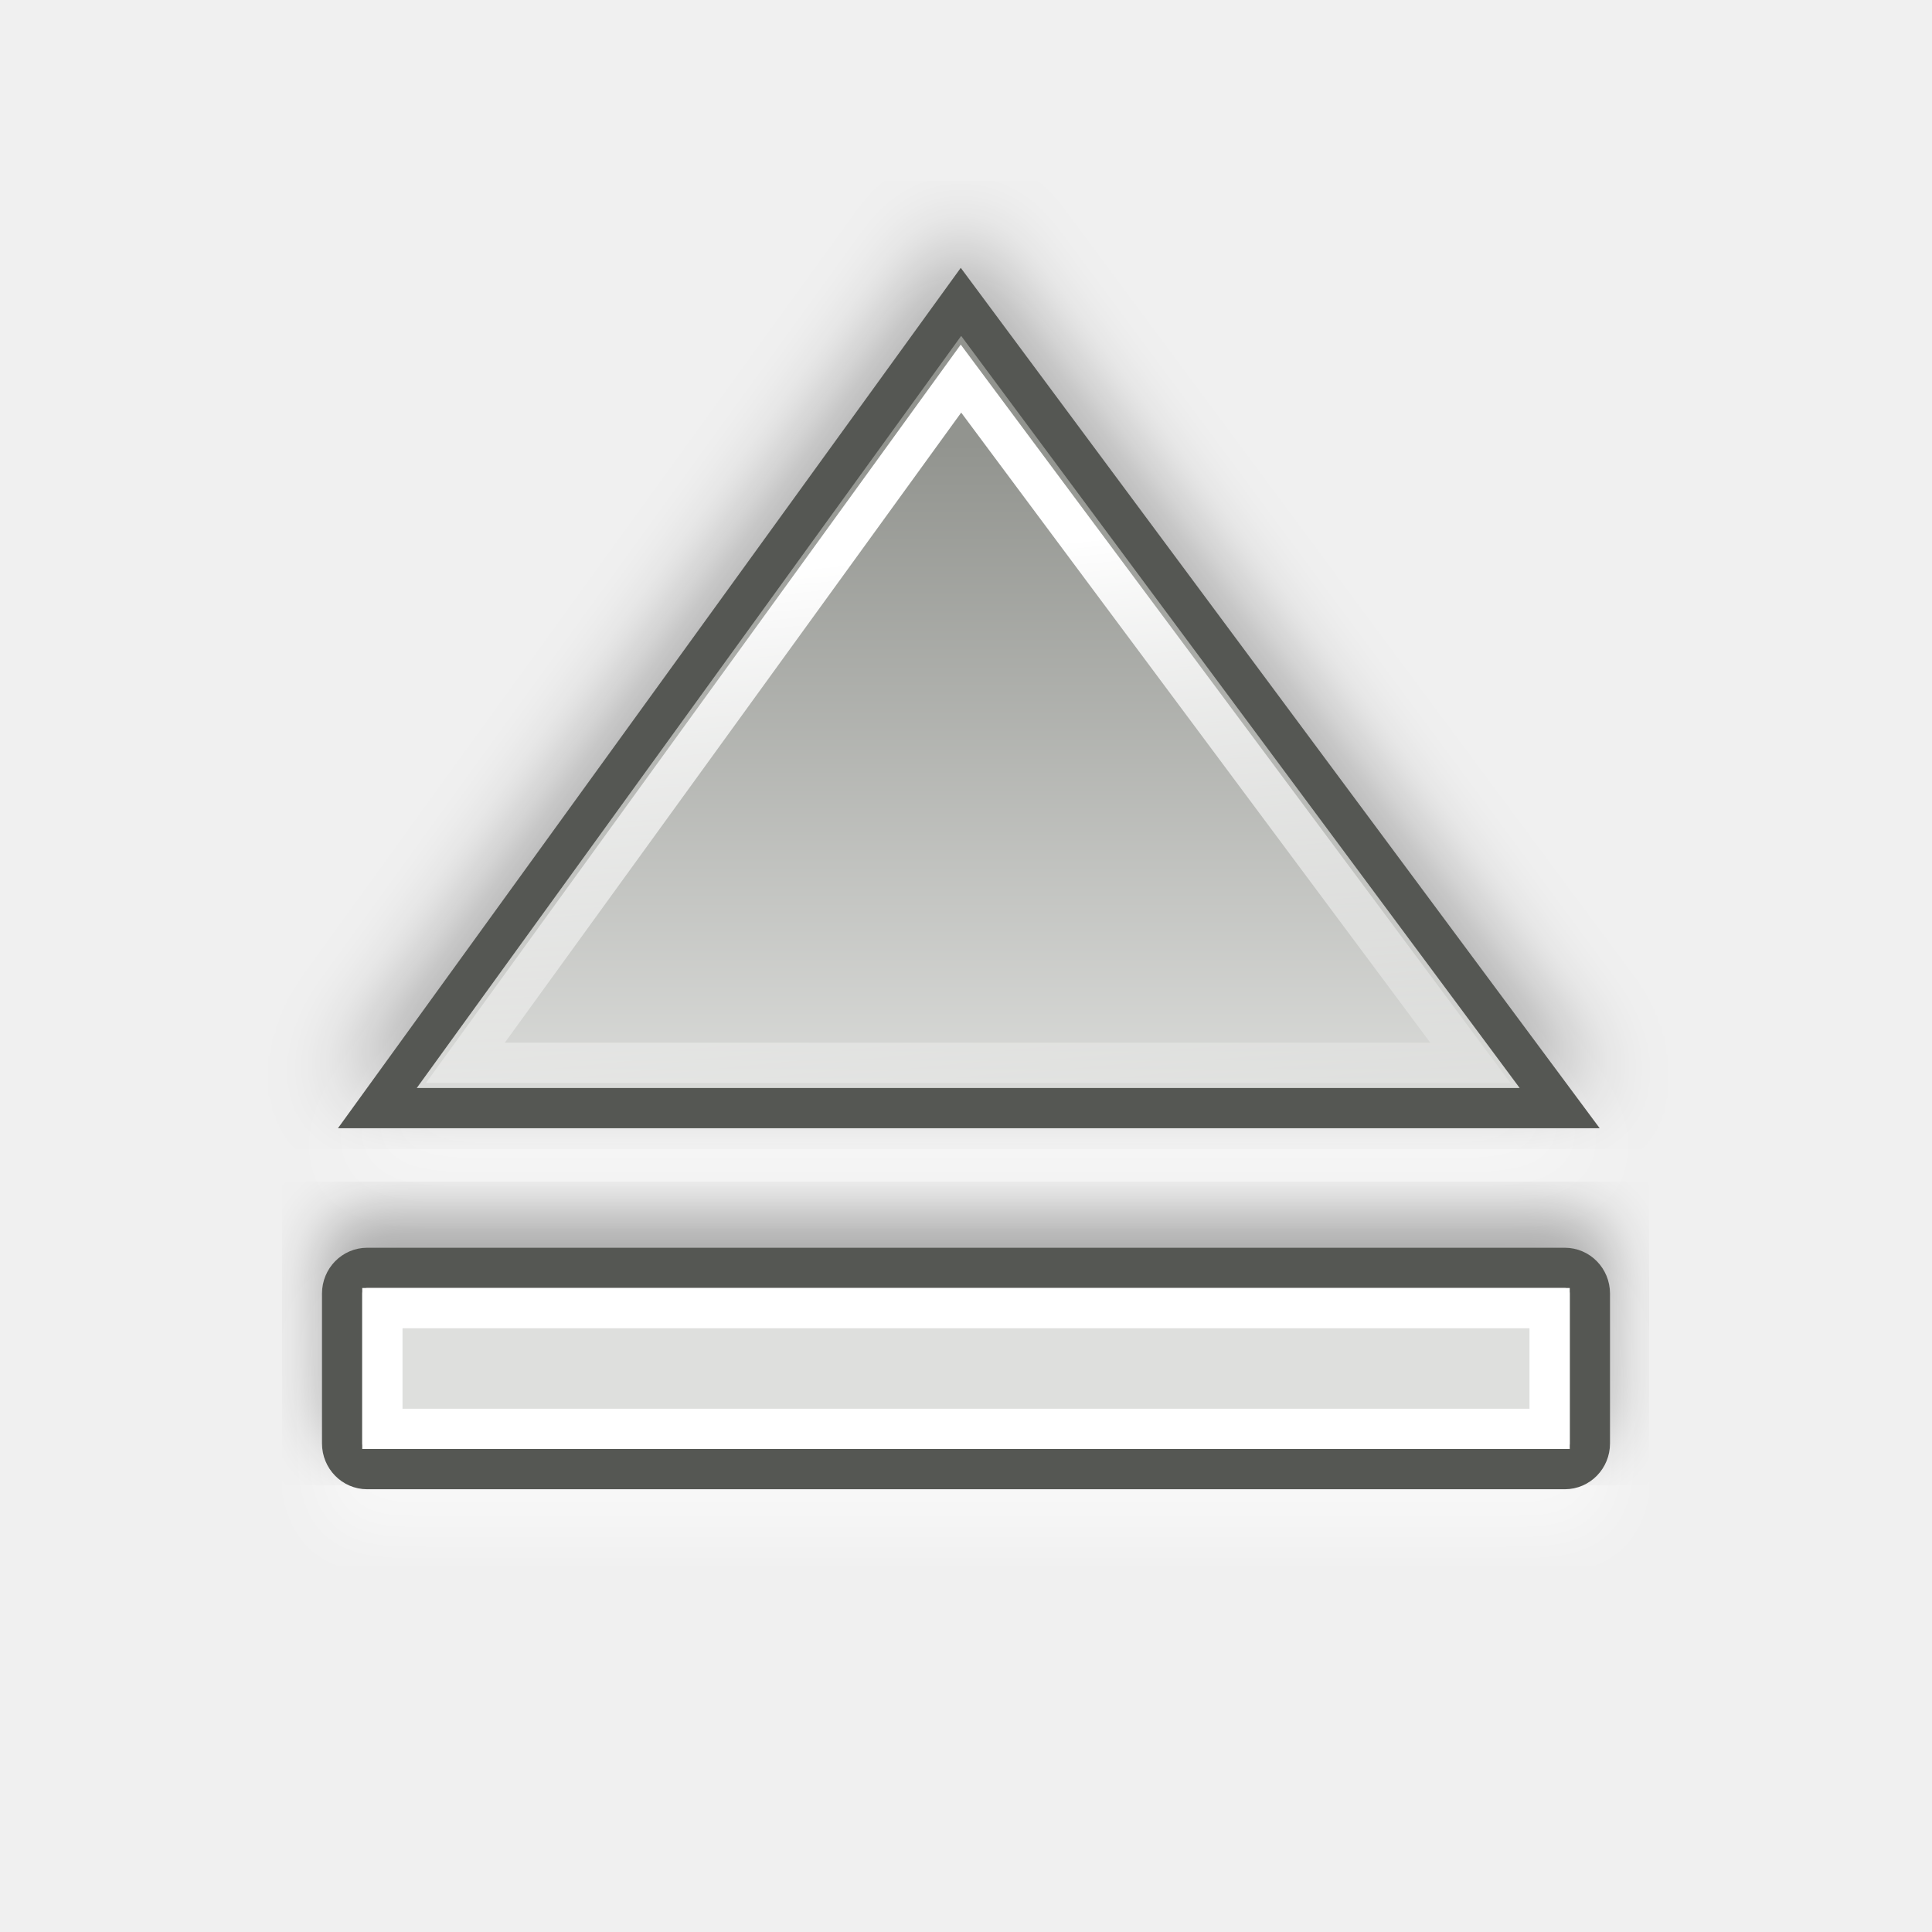
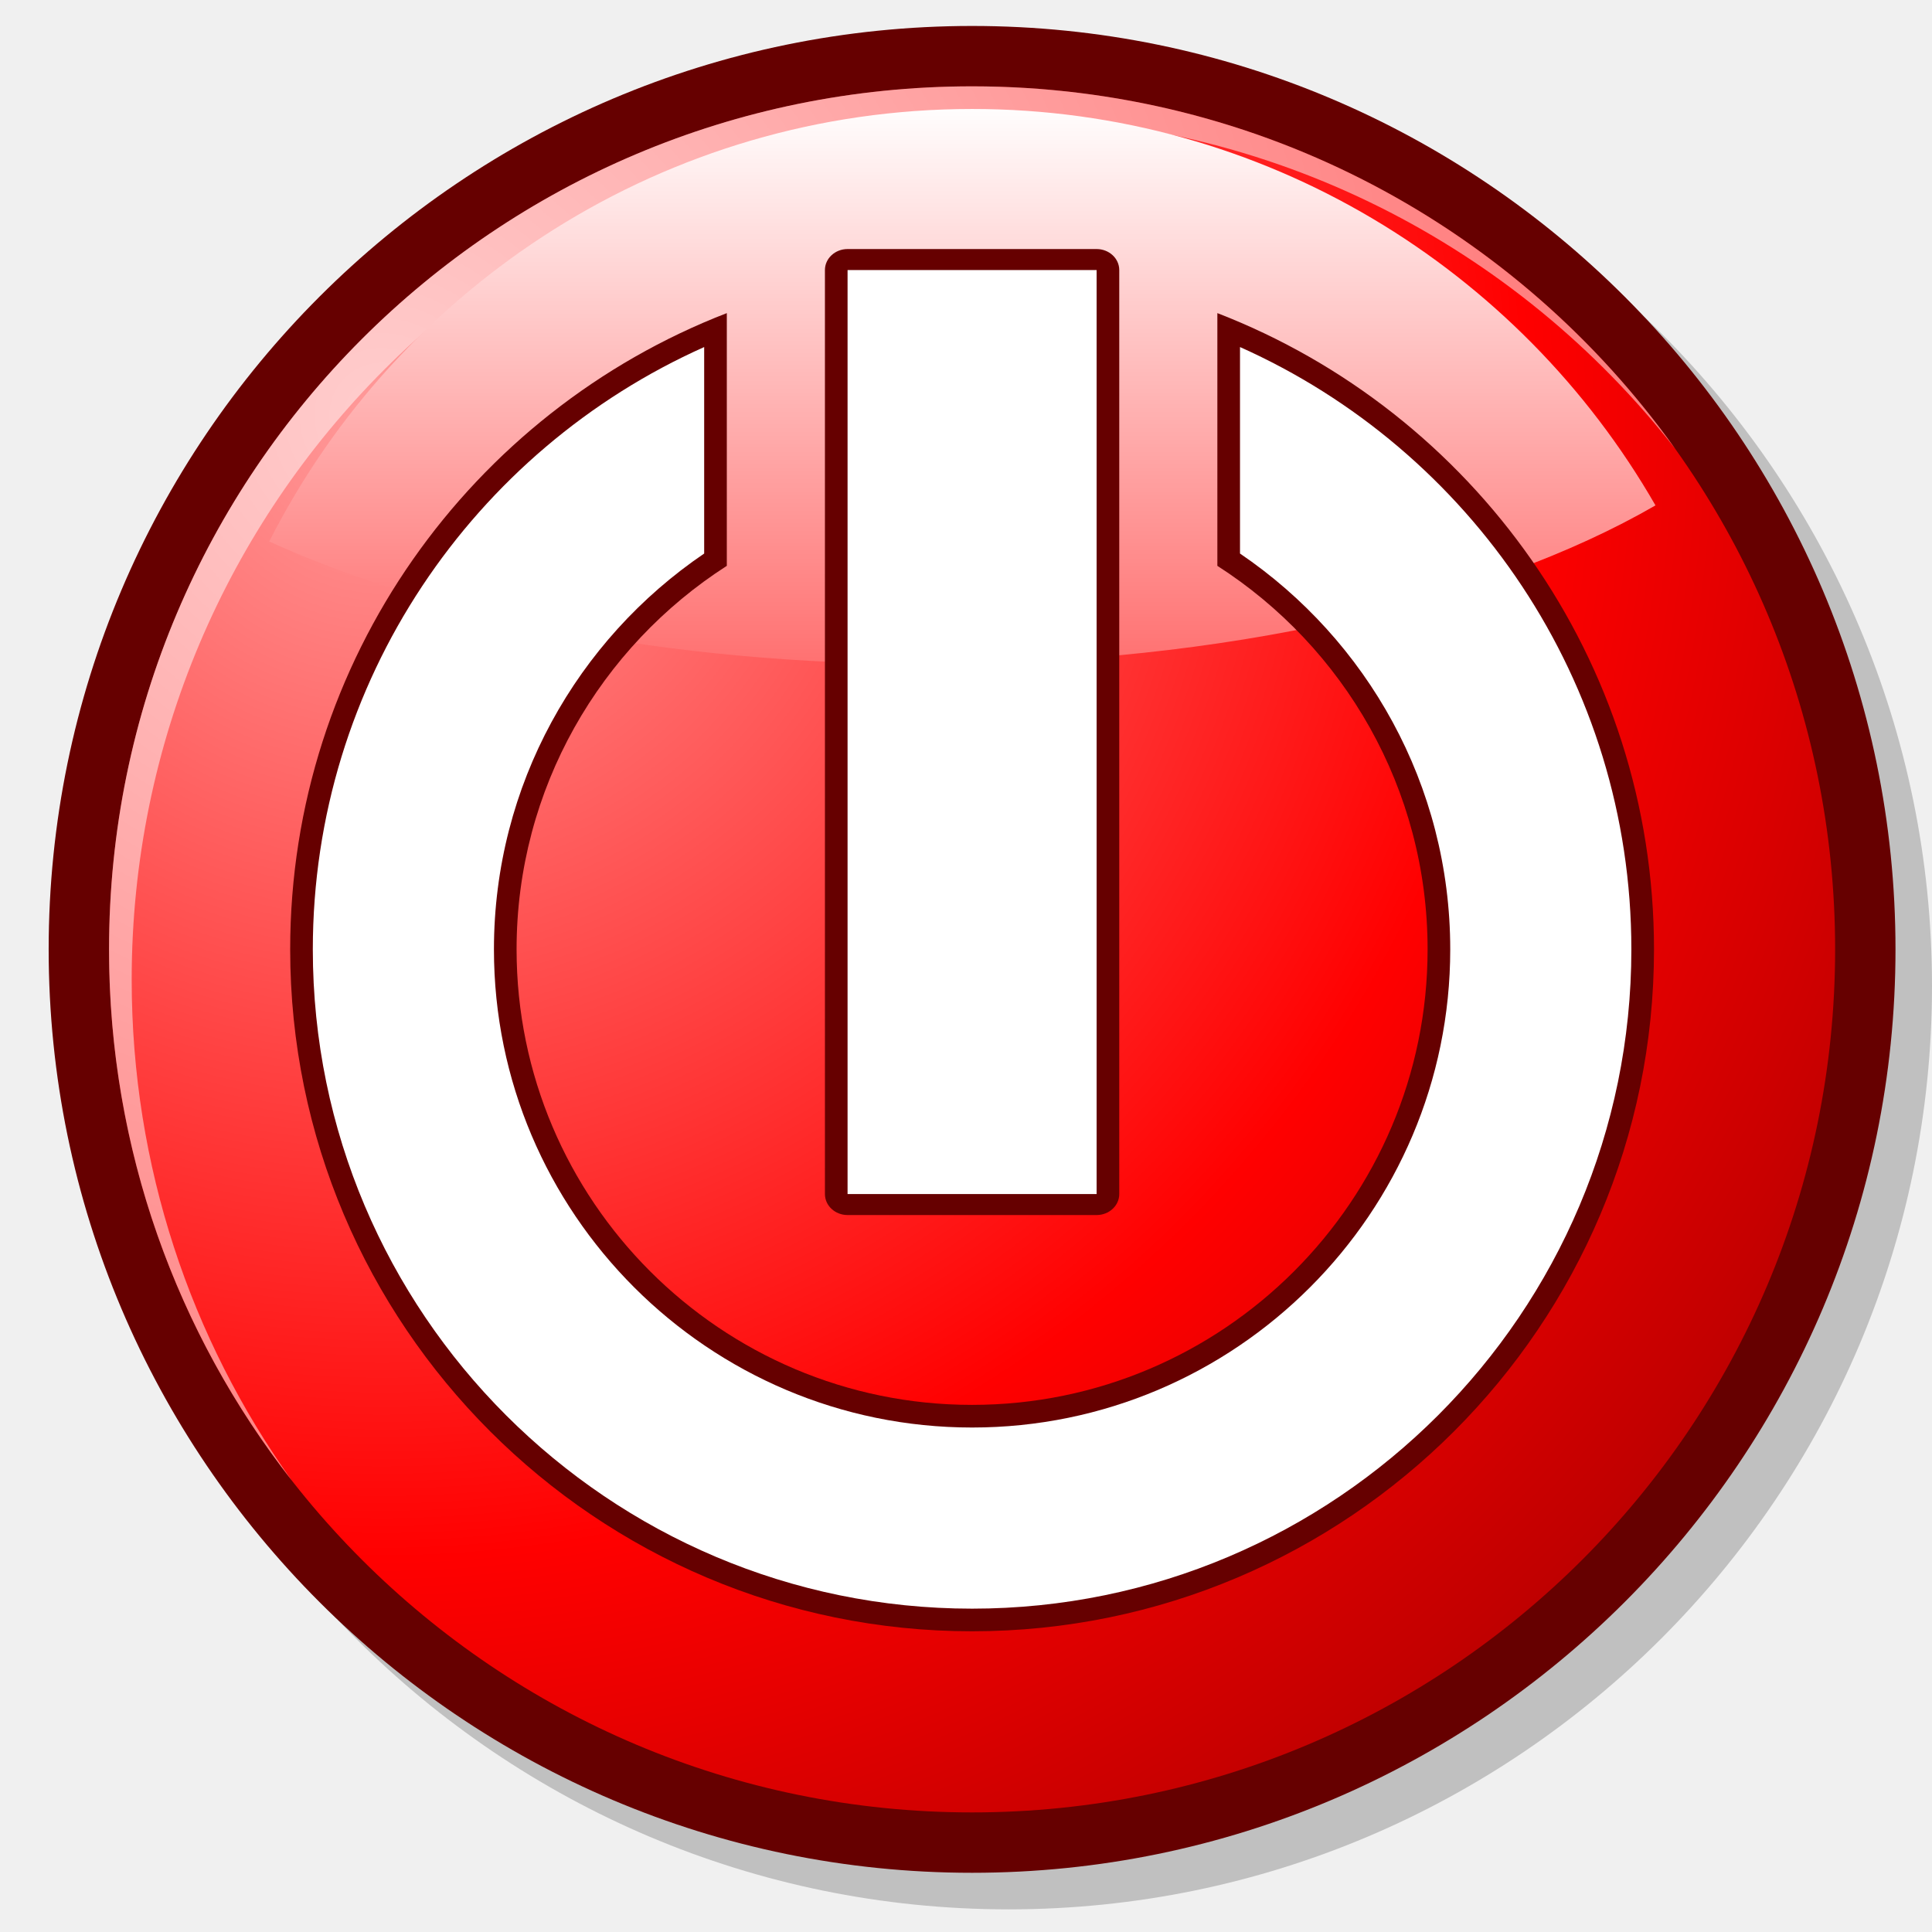
- <svg xmlns="http://www.w3.org/2000/svg" xmlns:xlink="http://www.w3.org/1999/xlink" width="48" height="48" id="svg7854" version="1.0">
-   <defs id="defs7856">
-     <linearGradient id="linearGradient5590">
-       <stop style="stop-color:#ffffff;stop-opacity:1;" offset="0" id="stop5592" />
-       <stop style="stop-color:#ffffff;stop-opacity:0;" offset="1" id="stop5594" />
+ <svg xmlns="http://www.w3.org/2000/svg" width="48pt" height="48pt" viewBox="0 0 256 256" overflow="visible" enable-background="new 0 0 256 256" xml:space="preserve" id="svg548">
+   <defs id="defs600" />
+   <g id="Layer_1" stroke="#000000">
+     <path fill="none" stroke="none" d="M256,256H0V0h256V256z" id="path550" />
+   </g>
+   <g id="Layer_2" stroke="#000000">
+     <path opacity="0.2" stroke="none" d="M11.285,130.645C11.285,198.111,66.174,253,133.643,253C201.11,253,256,198.111,256,130.645    C256,63.175,201.11,8.286,133.643,8.286C66.174,8.286,11.285,63.175,11.285,130.645z" id="path552" />
+     <g display="none" id="g553">
+       <path display="inline" opacity="0.2" stroke="none" d="M133.429,53.076l8.095,6.894l83.157,70.817l-96.107,81.847     c0,0,0-30.299,0-34.207c-4.186-1.066-77.223-19.684-77.223-19.684v-56.355c0,0,73.011-18.221,77.223-19.272     c0-3.926,0-34.175,0-34.175L133.429,53.076z" id="path554" />
+       <path display="inline" fill="#0066CC" stroke="none" d="M222.918,123.788L121.725,37.611v4.33c0,0,0,29.768,0,32.613     c-2.913,0.727-77.221,19.272-77.221,19.272v59.473c0,0,74.325,18.943,77.221,19.682c0,2.832,0,36.984,0,36.984L222.918,123.788z" id="path555" />
+       <linearGradient id="XMLID_1_" gradientUnits="userSpaceOnUse" x1="54.36" y1="123.788" x2="207.715" y2="123.788">
+         <stop offset="0" style="stop-color: rgb(51, 153, 255);" id="stop557" />
+         <stop offset="1" style="stop-color: rgb(153, 204, 255);" id="stop558" />
+       </linearGradient>
+       <path display="inline" fill="url(#XMLID_1_)" stroke="none" d="M54.36,101.525l77.223-19.273v-23.3l38.065,32.418l38.066,32.417     l-38.066,32.417l-38.065,32.418V165.32L54.36,145.639V101.525z" id="path562" />
+       <linearGradient id="XMLID_2_" gradientUnits="userSpaceOnUse" x1="173.751" y1="88.677" x2="158.657" y2="103.771">
+         <stop offset="0" style="stop-color: rgb(255, 255, 255);" id="stop564" />
+         <stop offset="0.211" style="stop-color: rgb(251, 253, 255);" id="stop565" />
+         <stop offset="0.406" style="stop-color: rgb(240, 248, 255);" id="stop566" />
+         <stop offset="0.595" style="stop-color: rgb(221, 238, 255);" id="stop567" />
+         <stop offset="0.78" style="stop-color: rgb(195, 225, 255);" id="stop568" />
+         <stop offset="0.96" style="stop-color: rgb(162, 208, 255);" id="stop569" />
+         <stop offset="1" style="stop-color: rgb(153, 204, 255);" id="stop570" />
+       </linearGradient>
+       <path display="inline" opacity="0.7" fill="url(#XMLID_2_)" stroke="none" d="M133.546,69.178c0-1.388,0-2.702,0-3.847     c7.393,6.296,33.21,28.283,33.21,28.283s30.868,26.287,35.433,30.174c-1.435,1.222-8.027,6.836-16.618,14.152     C175.345,107.764,156.768,83.264,133.546,69.178z" id="path574" />
+     </g>
+     <path fill="#660000" stroke="none" d="M6.449,125.798c0,67.467,54.889,122.356,122.357,122.356    c67.468,0,122.357-54.889,122.357-122.356c0-67.469-54.89-122.358-122.357-122.358C61.338,3.44,6.449,58.33,6.449,125.798z" id="path575" />
+     <path fill="#660000" stroke="none" d="M128.807,5.44C62.441,5.44,8.449,59.433,8.449,125.798    c0,66.364,53.992,120.356,120.357,120.356s120.357-53.992,120.357-120.356C249.164,59.433,195.172,5.44,128.807,5.44z" id="path576" />
+     <radialGradient id="XMLID_3_" cx="50.586" cy="55.01" r="259.508" fx="50.586" fy="55.01" gradientUnits="userSpaceOnUse">
+       <stop offset="0.006" style="stop-color: rgb(255, 153, 153);" id="stop578" />
+       <stop offset="0.584" style="stop-color: rgb(255, 0, 0);" id="stop579" />
+       <stop offset="1" style="stop-color: rgb(153, 0, 0);" id="stop580" />
+     </radialGradient>
+     <path fill="url(#XMLID_3_)" stroke="none" d="M14.449,125.798c0,63.157,51.199,114.356,114.357,114.356    s114.357-51.199,114.357-114.356c0-63.158-51.199-114.358-114.357-114.358S14.449,62.64,14.449,125.798z" id="path586" />
+     <path opacity="0.5" fill="#FFFFFF" stroke="none" d="M17.449,129.813c0-63.158,51.199-114.358,114.357-114.358    c36.628,0,69.23,17.222,90.16,44.007c-20.735-29.068-54.733-48.022-93.16-48.022c-63.158,0-114.357,51.2-114.357,114.358    c0,26.53,9.037,50.946,24.196,70.348C25.301,177.439,17.449,154.543,17.449,129.813z" id="path587" />
+     <linearGradient id="XMLID_4_" gradientUnits="userSpaceOnUse" x1="127.515" y1="12.998" x2="127.515" y2="101.998">
+       <stop offset="0.006" style="stop-color: rgb(255, 255, 255);" id="stop589" />
+       <stop offset="1" style="stop-color: rgb(255, 86, 86);" id="stop590" />
    </linearGradient>
-     <linearGradient id="linearGradient5578">
-       <stop style="stop-color:#dedfdd;stop-opacity:1;" offset="0" id="stop5580" />
-       <stop style="stop-color:#92948f;stop-opacity:1" offset="1" id="stop5582" />
-     </linearGradient>
-     <linearGradient xlink:href="#linearGradient5578" id="linearGradient5588" gradientUnits="userSpaceOnUse" x1="24.062" y1="28.031" x2="24.062" y2="11.031" />
-     <linearGradient xlink:href="#linearGradient5590" id="linearGradient5596" x1="24.047" y1="13.656" x2="25.781" y2="30.906" gradientUnits="userSpaceOnUse" />
-     <filter x="-0.048" width="1.095" y="-0.253" height="1.507" id="filter5622">
-       <feGaussianBlur stdDeviation="0.76" id="feGaussianBlur5624" />
-     </filter>
-     <filter id="filter5628">
-       <feGaussianBlur stdDeviation="1.028" id="feGaussianBlur5630" />
-     </filter>
-   </defs>
-   <g id="layer1">
-     <path style="opacity:0.5;color:#000000;fill:#ffffff;fill-opacity:1;fill-rule:nonzero;stroke:#ffffff;stroke-width:1;stroke-linecap:butt;stroke-linejoin:miter;marker:none;marker-start:none;marker-mid:none;marker-end:none;stroke-miterlimit:4;stroke-dasharray:none;stroke-dashoffset:0;stroke-opacity:1;visibility:visible;display:block;overflow:visible;filter:url(#filter5628);enable-background:accumulate" d="M 9.375,28.531 L 38.75,28.531 L 23.875,8.5 L 9.375,28.531 z " id="path5632" />
-     <path id="path5626" d="M 9.375,26.531 L 38.75,26.531 L 23.875,6.5 L 9.375,26.531 z " style="opacity:0.3;color:#000000;fill:#000000;fill-opacity:1;fill-rule:nonzero;stroke:#000000;stroke-width:1;stroke-linecap:butt;stroke-linejoin:miter;marker:none;marker-start:none;marker-mid:none;marker-end:none;stroke-miterlimit:4;stroke-dasharray:none;stroke-dashoffset:0;stroke-opacity:1;visibility:visible;display:block;overflow:visible;filter:url(#filter5628);enable-background:accumulate" />
-     <rect style="opacity:0.5;color:#000000;fill:#ffffff;fill-opacity:1;fill-rule:nonzero;stroke:#ffffff;stroke-width:1;stroke-linecap:butt;stroke-linejoin:miter;marker:none;marker-start:none;marker-mid:none;marker-end:none;stroke-miterlimit:4;stroke-dasharray:none;stroke-dashoffset:0;stroke-opacity:1;visibility:visible;display:block;overflow:visible;filter:url(#filter5622);enable-background:accumulate" id="rect5634" width="31" height="5" x="8.5" y="32.625" rx="0.623" ry="0.637" />
-     <rect ry="0.637" rx="0.623" y="30.625" x="8.5" height="5" width="31" id="rect5600" style="opacity:0.3;color:#000000;fill:#000000;fill-opacity:1;fill-rule:nonzero;stroke:#000000;stroke-width:1;stroke-linecap:butt;stroke-linejoin:miter;marker:none;marker-start:none;marker-mid:none;marker-end:none;stroke-miterlimit:4;stroke-dasharray:none;stroke-dashoffset:0;stroke-opacity:1;visibility:visible;display:block;overflow:visible;filter:url(#filter5622);enable-background:accumulate" />
-     <rect style="opacity:1;color:#000000;fill:#dedfdd;fill-opacity:1;fill-rule:nonzero;stroke:#555753;stroke-width:1;stroke-linecap:butt;stroke-linejoin:miter;marker:none;marker-start:none;marker-mid:none;marker-end:none;stroke-miterlimit:4;stroke-dasharray:none;stroke-dashoffset:0;stroke-opacity:1;visibility:visible;display:block;overflow:visible;enable-background:accumulate" id="rect4595" width="31" height="5" x="8.5" y="31.5" rx="0.623" ry="0.637" />
-     <path style="opacity:1;color:#000000;fill:url(#linearGradient5588);fill-opacity:1;fill-rule:nonzero;stroke:#555753;stroke-width:1;stroke-linecap:butt;stroke-linejoin:miter;marker:none;marker-start:none;marker-mid:none;marker-end:none;stroke-miterlimit:4;stroke-dasharray:none;stroke-dashoffset:0;stroke-opacity:1;visibility:visible;display:block;overflow:visible;enable-background:accumulate" d="M 9.375,27.531 L 38.75,27.531 L 23.875,7.5 L 9.375,27.531 z " id="path5566" />
-     <path xlink:href="#path5566" style="opacity:1;color:#000000;fill:none;fill-opacity:1;fill-rule:nonzero;stroke:url(#linearGradient5596);stroke-width:1;stroke-linecap:butt;stroke-linejoin:miter;marker:none;marker-start:none;marker-mid:none;marker-end:none;stroke-miterlimit:4;stroke-dasharray:none;stroke-dashoffset:0;stroke-opacity:1;visibility:visible;display:block;overflow:visible;enable-background:accumulate" id="path5586" d="M 23.875,9.406 L 11.562,26.406 L 36.531,26.406 L 23.875,9.406 z " />
-     <rect y="32.5" x="9.5" height="3" width="29" id="rect5598" style="opacity:1;color:#000000;fill:none;fill-opacity:1;fill-rule:nonzero;stroke:#ffffff;stroke-width:1;stroke-linecap:butt;stroke-linejoin:miter;marker:none;marker-start:none;marker-mid:none;marker-end:none;stroke-miterlimit:4;stroke-dasharray:none;stroke-dashoffset:0;stroke-opacity:1;visibility:visible;display:block;overflow:visible;enable-background:accumulate" />
+     <path fill="url(#XMLID_4_)" stroke="none" d="M35.672,71.752C57.685,81.768,88.603,88,122.847,88    c39.413,0,74.42-8.256,96.512-21.033c-18.02-31.361-51.86-52.527-90.552-52.527C88.179,14.44,52.903,37.779,35.672,71.752z" id="path594" />
+     <path fill="#660000" stroke="none" d="M161.307,41.489v33.488c16.736,10.741,27.857,29.5,27.857,50.821    c0,33.281-27.076,60.356-60.357,60.356s-60.357-27.075-60.357-60.356c0-21.32,11.122-40.08,27.857-50.821V41.489    c-33.812,13.079-57.857,45.937-57.857,84.309c0,49.823,40.534,90.356,90.357,90.356s90.357-40.533,90.357-90.356    C219.164,87.426,195.119,54.568,161.307,41.489z" id="path595" />
+     <path fill="#FFFFFF" stroke="none" d="M164.307,45.986v27.361c16.799,11.406,27.857,30.661,27.857,52.451    c0,34.935-28.422,63.356-63.357,63.356s-63.357-28.421-63.357-63.356c0-21.791,11.059-41.045,27.857-52.451V45.986    c-30.527,13.632-51.857,44.277-51.857,79.813c0,48.168,39.188,87.356,87.357,87.356s87.357-39.188,87.357-87.356    C216.164,90.263,194.834,59.618,164.307,45.986z" id="path596" />
+     <path fill="#660000" stroke="none" d="M112.307,33c-1.657,0-3,1.246-3,2.783v122.435c0,1.537,1.343,2.782,3,2.782h33    c1.657,0,3-1.245,3-2.782V35.783c0-1.537-1.343-2.783-3-2.783H112.307z" id="path597" />
+     <path fill="#FFFFFF" stroke="none" d="M145.307,158.218h-33V35.783h33V158.218z" id="path598" />
  </g>
</svg>
